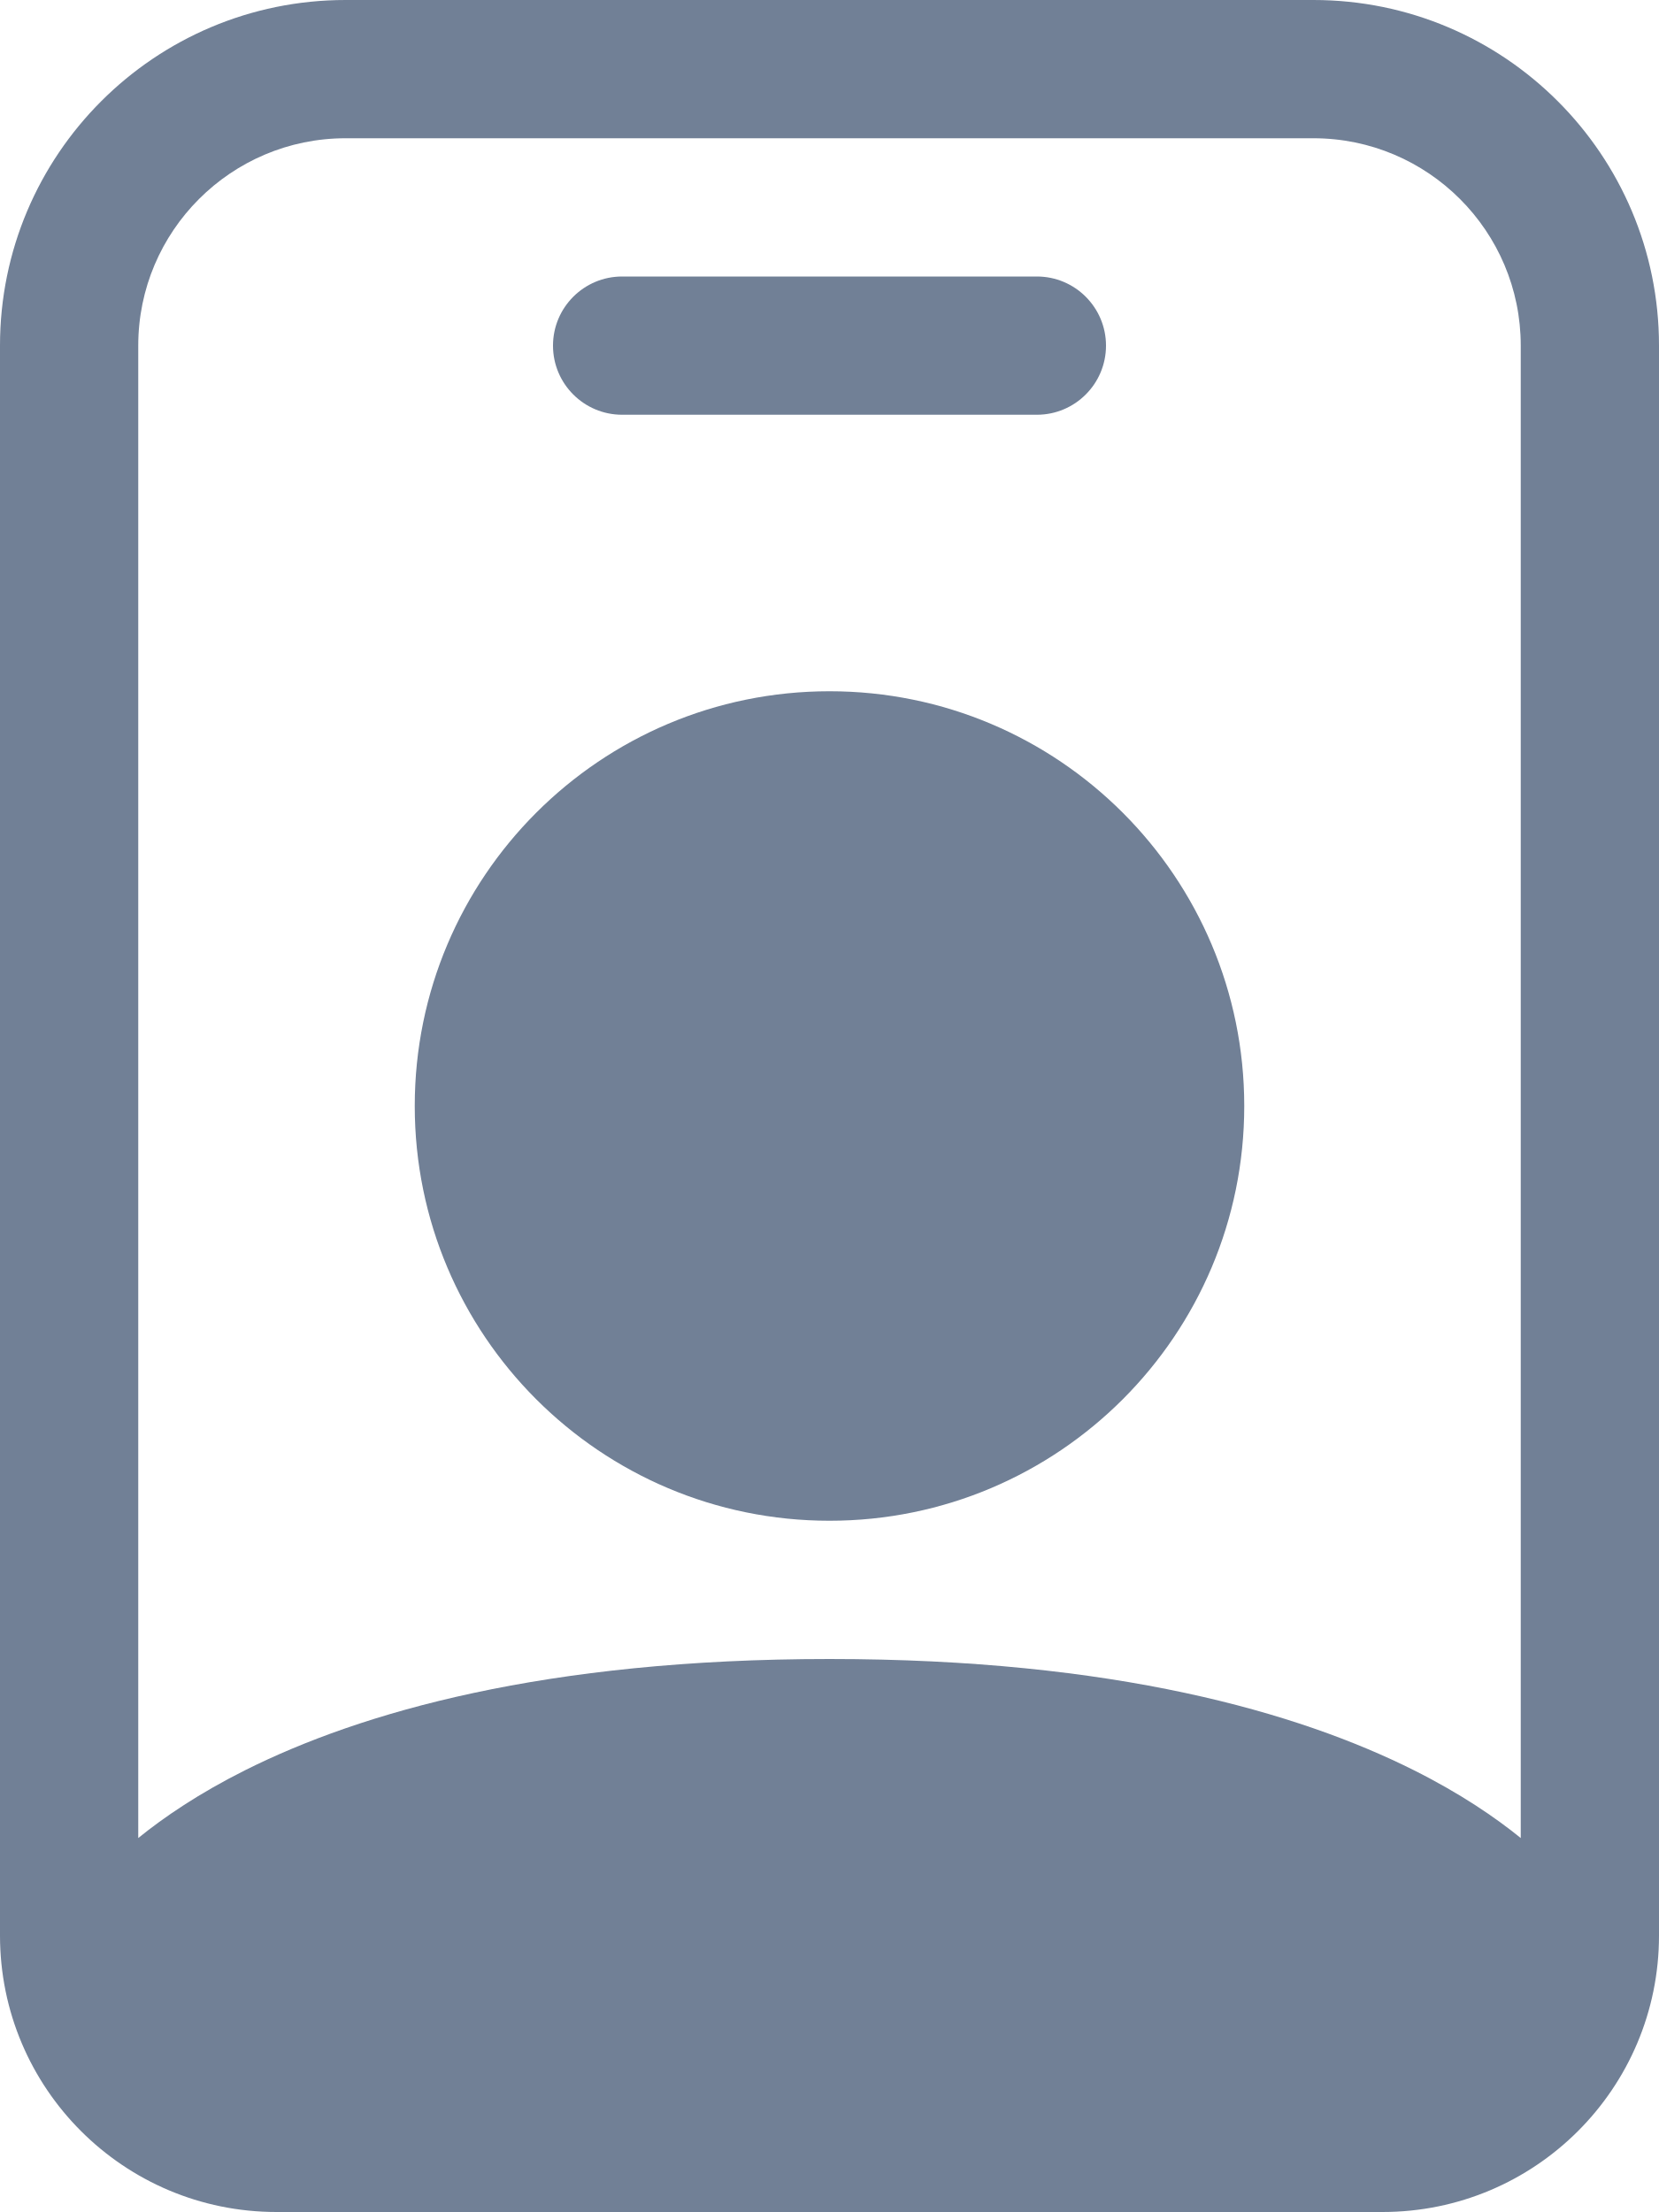
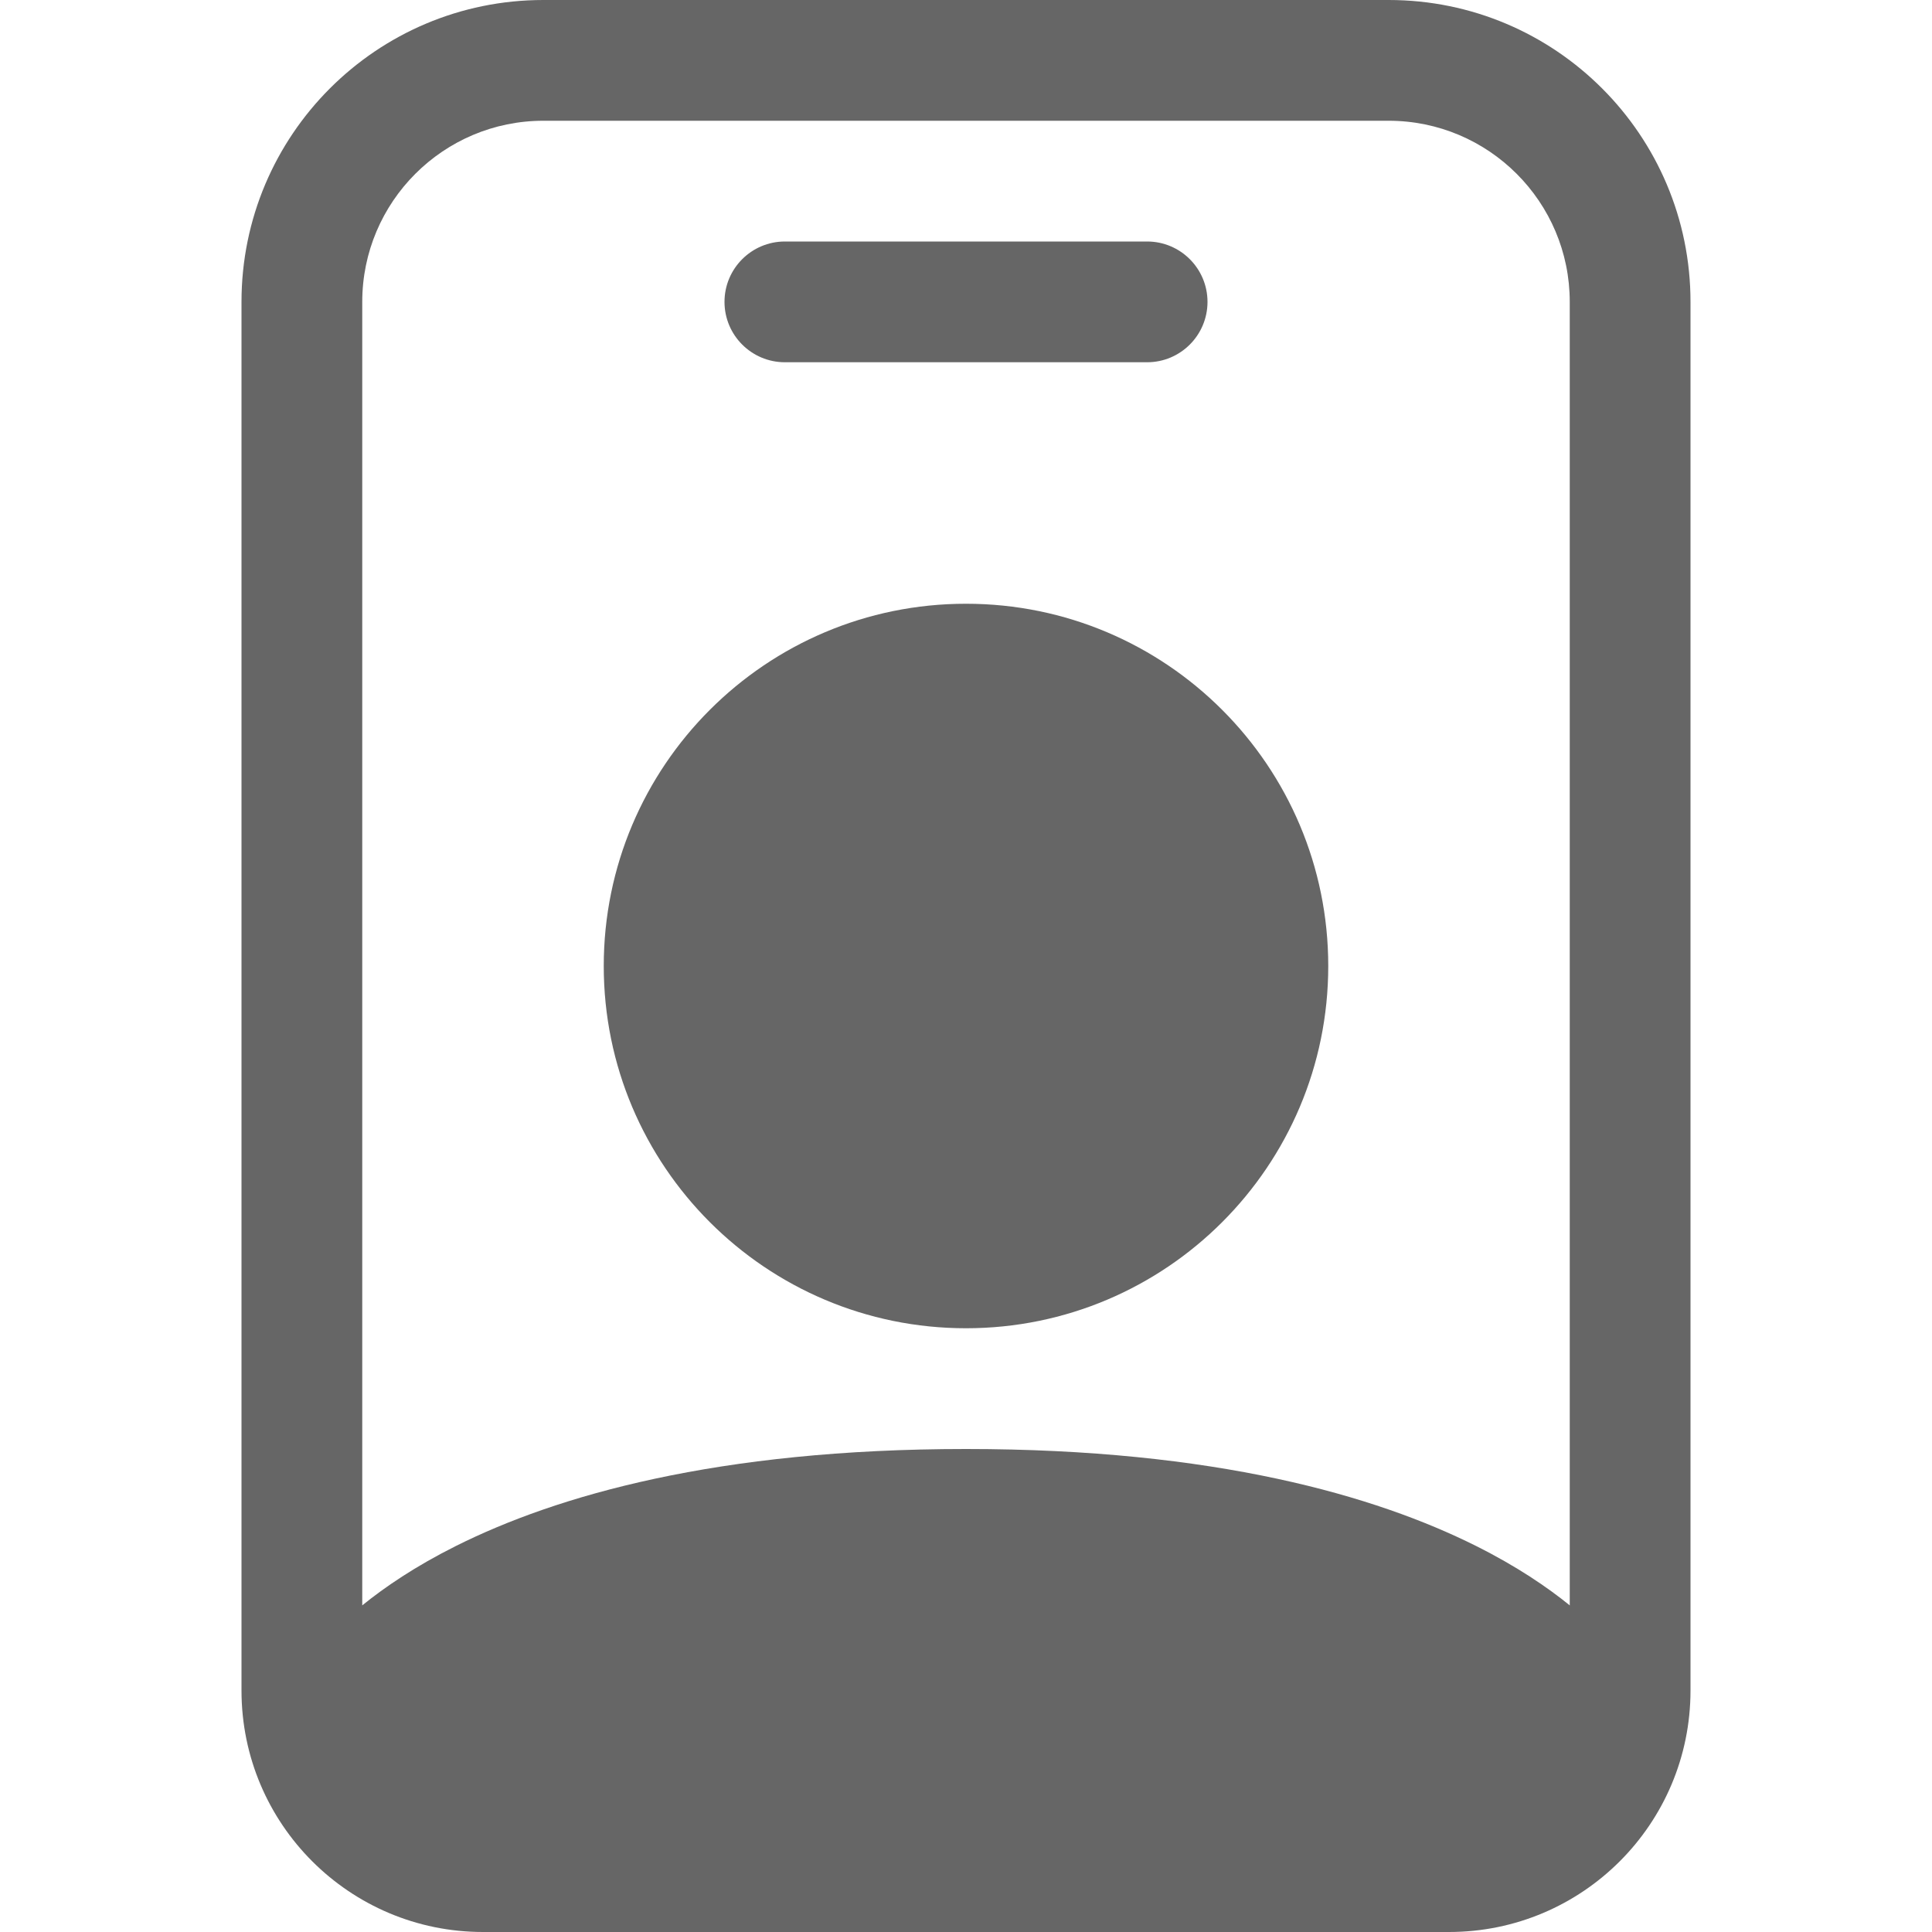
- <svg xmlns="http://www.w3.org/2000/svg" width="12" height="16" viewBox="0 0 12 16" fill="none">
-   <path d="M4.5 2C4.224 2 4 2.224 4 2.5C4 2.776 4.224 3 4.5 3H7.5C7.776 3 8 2.776 8 2.5C8 2.224 7.776 2 7.5 2H4.5Z" fill="#718096" />
-   <path d="M9 8C9 9.657 7.657 11 6 11C4.343 11 3 9.657 3 8C3 6.343 4.343 5 6 5C7.657 5 9 6.343 9 8Z" fill="#718096" />
-   <path d="M2.5 0C1.119 0 0 1.119 0 2.5V14C0 15.105 0.895 16 2 16H10C11.105 16 12 15.105 12 14V2.5C12 1.119 10.881 0 9.5 0H2.5ZM1 2.5C1 1.672 1.672 1 2.5 1H9.5C10.328 1 11 1.672 11 2.5V13.295C10.815 13.145 10.562 12.972 10.224 12.803C9.392 12.387 8.063 12 6 12C3.937 12 2.608 12.387 1.776 12.803C1.438 12.972 1.185 13.145 1 13.295V2.5Z" fill="#718096" />
+ <svg xmlns="http://www.w3.org/2000/svg" width="16" height="16" viewBox="0 0 16 16" fill="none">
+   <path d="M6.5 2C6.224 2 6 2.224 6 2.5C6 2.776 6.224 3 6.5 3H9.5C9.776 3 10 2.776 10 2.5C10 2.224 9.776 2 9.5 2H6.5Z" fill="black" fill-opacity="0.6" />
+   <path d="M11 8C11 9.657 9.657 11 8 11C6.343 11 5 9.657 5 8C5 6.343 6.343 5 8 5C9.657 5 11 6.343 11 8Z" fill="black" fill-opacity="0.6" />
+   <path d="M4.5 0C3.119 0 2 1.119 2 2.5V14C2 15.105 2.895 16 4 16H12C13.105 16 14 15.105 14 14V2.5C14 1.119 12.881 0 11.5 0H4.5ZM3 2.5C3 1.672 3.672 1 4.5 1H11.5C12.328 1 13 1.672 13 2.5V13.295C12.815 13.145 12.562 12.972 12.224 12.803C11.392 12.387 10.063 12 8 12C5.937 12 4.608 12.387 3.776 12.803C3.438 12.972 3.185 13.145 3 13.295V2.5Z" fill="black" fill-opacity="0.6" />
</svg>
